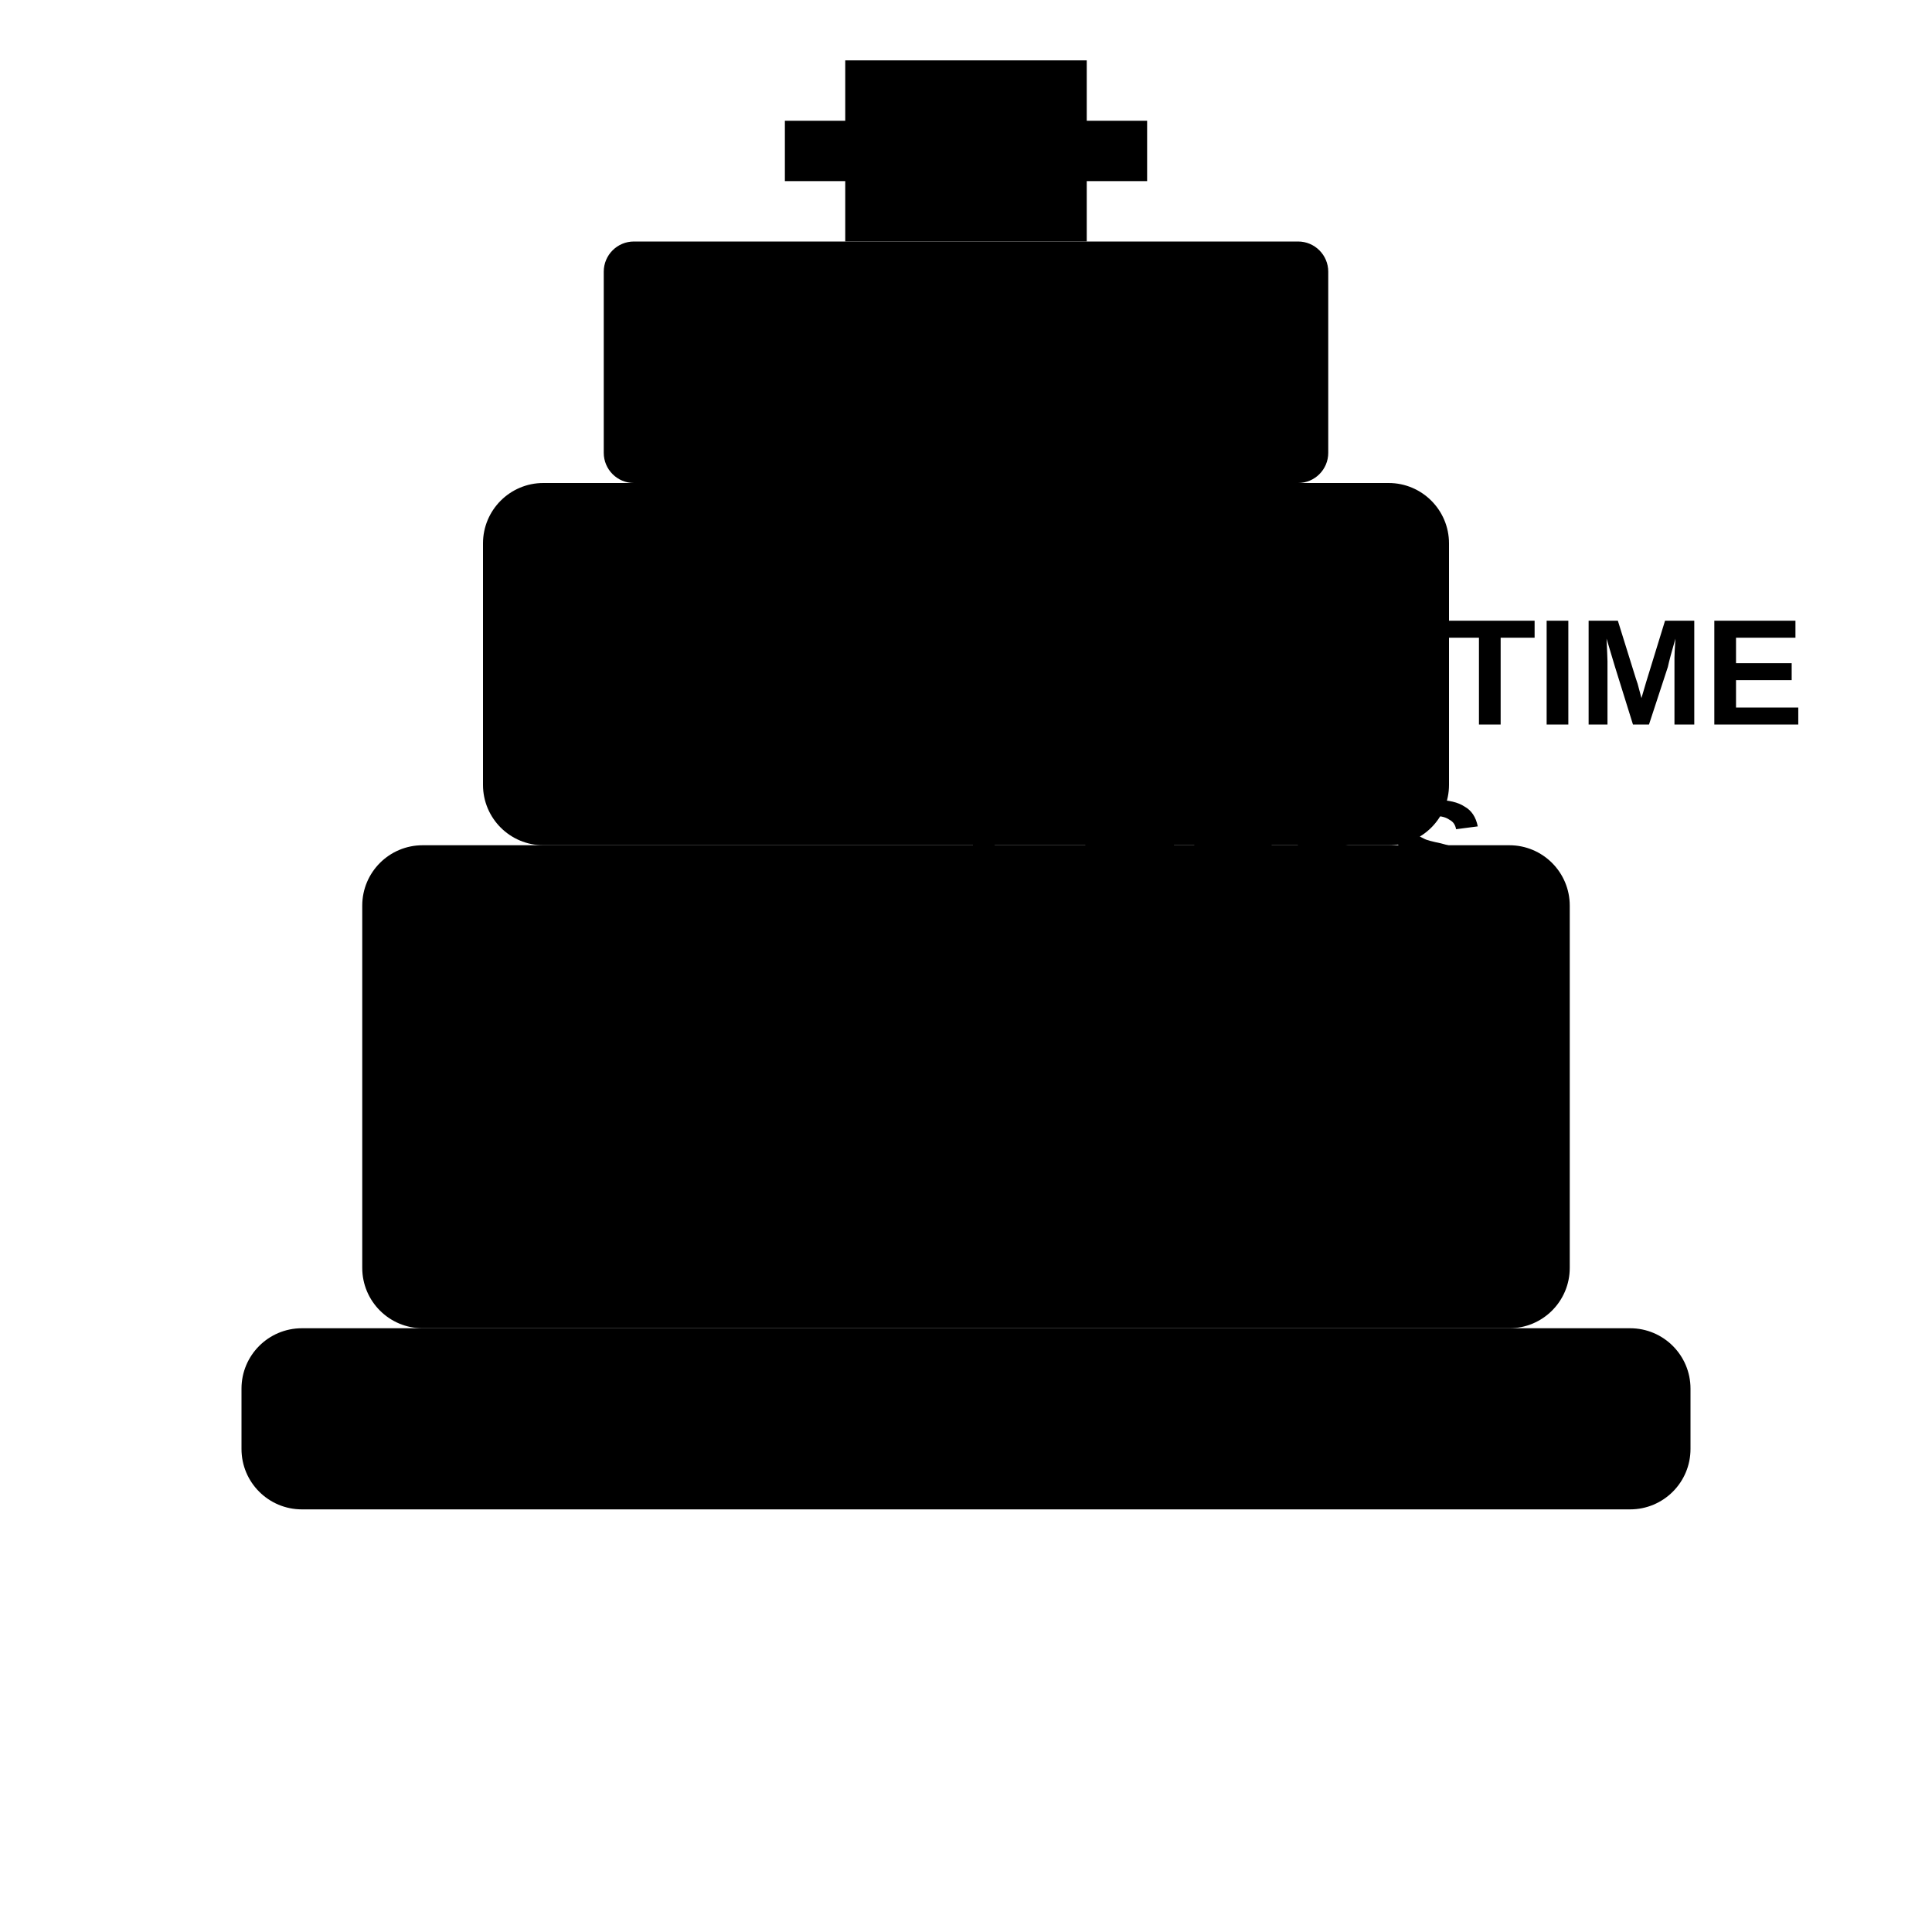
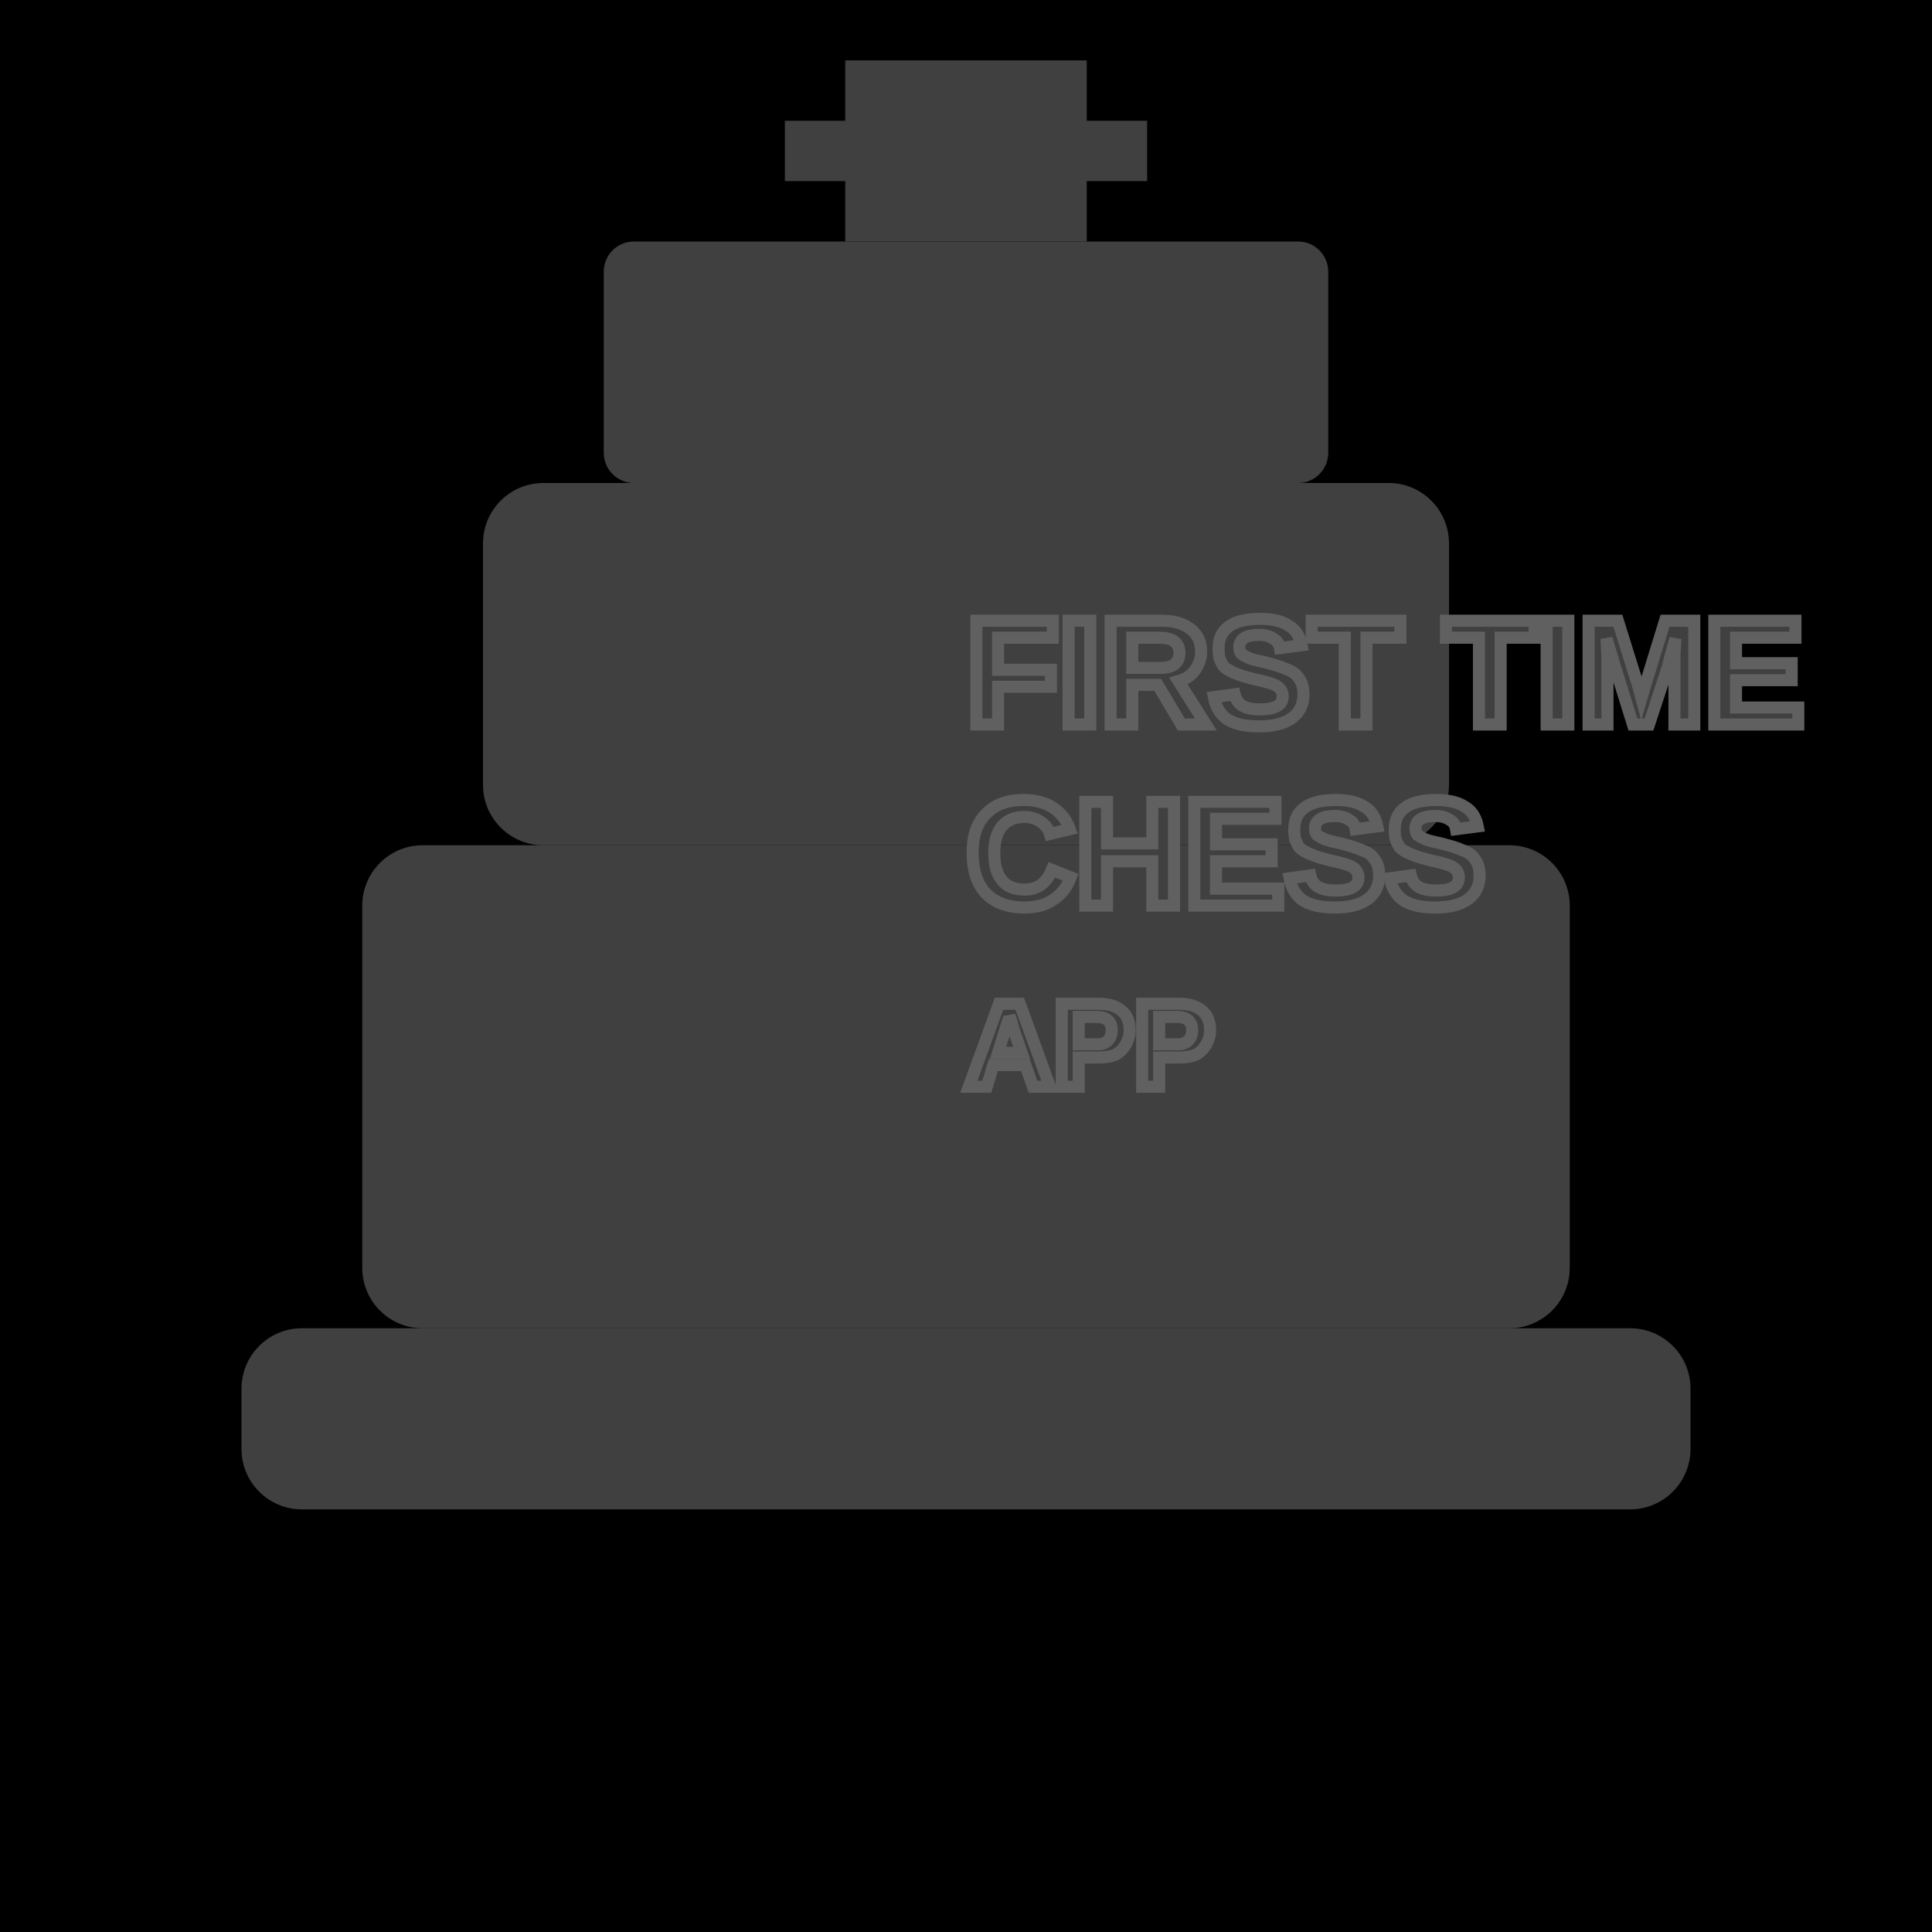
<svg xmlns="http://www.w3.org/2000/svg" viewBox="0 0 32 32" width="32" height="32">
-   <rect x="4" y="22" width="24" height="3" fill="#000" rx="1" />
-   <rect x="6" y="14" width="20" height="8" fill="#000" rx="1" />
-   <rect x="8" y="8" width="16" height="6" fill="#000" rx="1" />
-   <rect x="10" y="4" width="12" height="4" fill="#000" rx="0.5" />
-   <rect x="14" y="1" width="4" height="3" fill="#000" />
-   <rect x="13" y="2" width="6" height="1" fill="#000" />
-   <text x="16" y="12" font-family="Arial, sans-serif" font-size="2.5" font-weight="bold" fill="#000" text-anchor="start">FIRST TIME</text>
-   <text x="16" y="15" font-family="Arial, sans-serif" font-size="2.5" font-weight="bold" fill="#000" text-anchor="start">CHESS</text>
-   <text x="16" y="18" font-family="Arial, sans-serif" font-size="2" font-weight="bold" fill="#000" text-anchor="start">app</text>
+   <rect width="32" height="32" fill="#000000" />
+   <rect x="4" y="22" width="24" height="3" fill="#404040" rx="1" />
+   <rect x="6" y="14" width="20" height="8" fill="#404040" rx="1" />
+   <rect x="8" y="8" width="16" height="6" fill="#404040" rx="1" />
+   <rect x="10" y="4" width="12" height="4" fill="#404040" rx="0.5" />
+   <rect x="14" y="1" width="4" height="3" fill="#404040" />
+   <rect x="13" y="2" width="6" height="1" fill="#404040" />
+   <text x="16" y="12" font-family="Arial, sans-serif" font-size="2.5" font-weight="bold" fill="#404040" text-anchor="start" stroke="#606060" stroke-width="0.2">FIRST TIME</text>
+   <text x="16" y="15" font-family="Arial, sans-serif" font-size="2.5" font-weight="bold" fill="#404040" text-anchor="start" stroke="#606060" stroke-width="0.2">CHESS</text>
+   <text x="16" y="18" font-family="Arial, sans-serif" font-size="2" font-weight="bold" fill="#404040" text-anchor="start" stroke="#606060" stroke-width="0.2">APP</text>
</svg>
